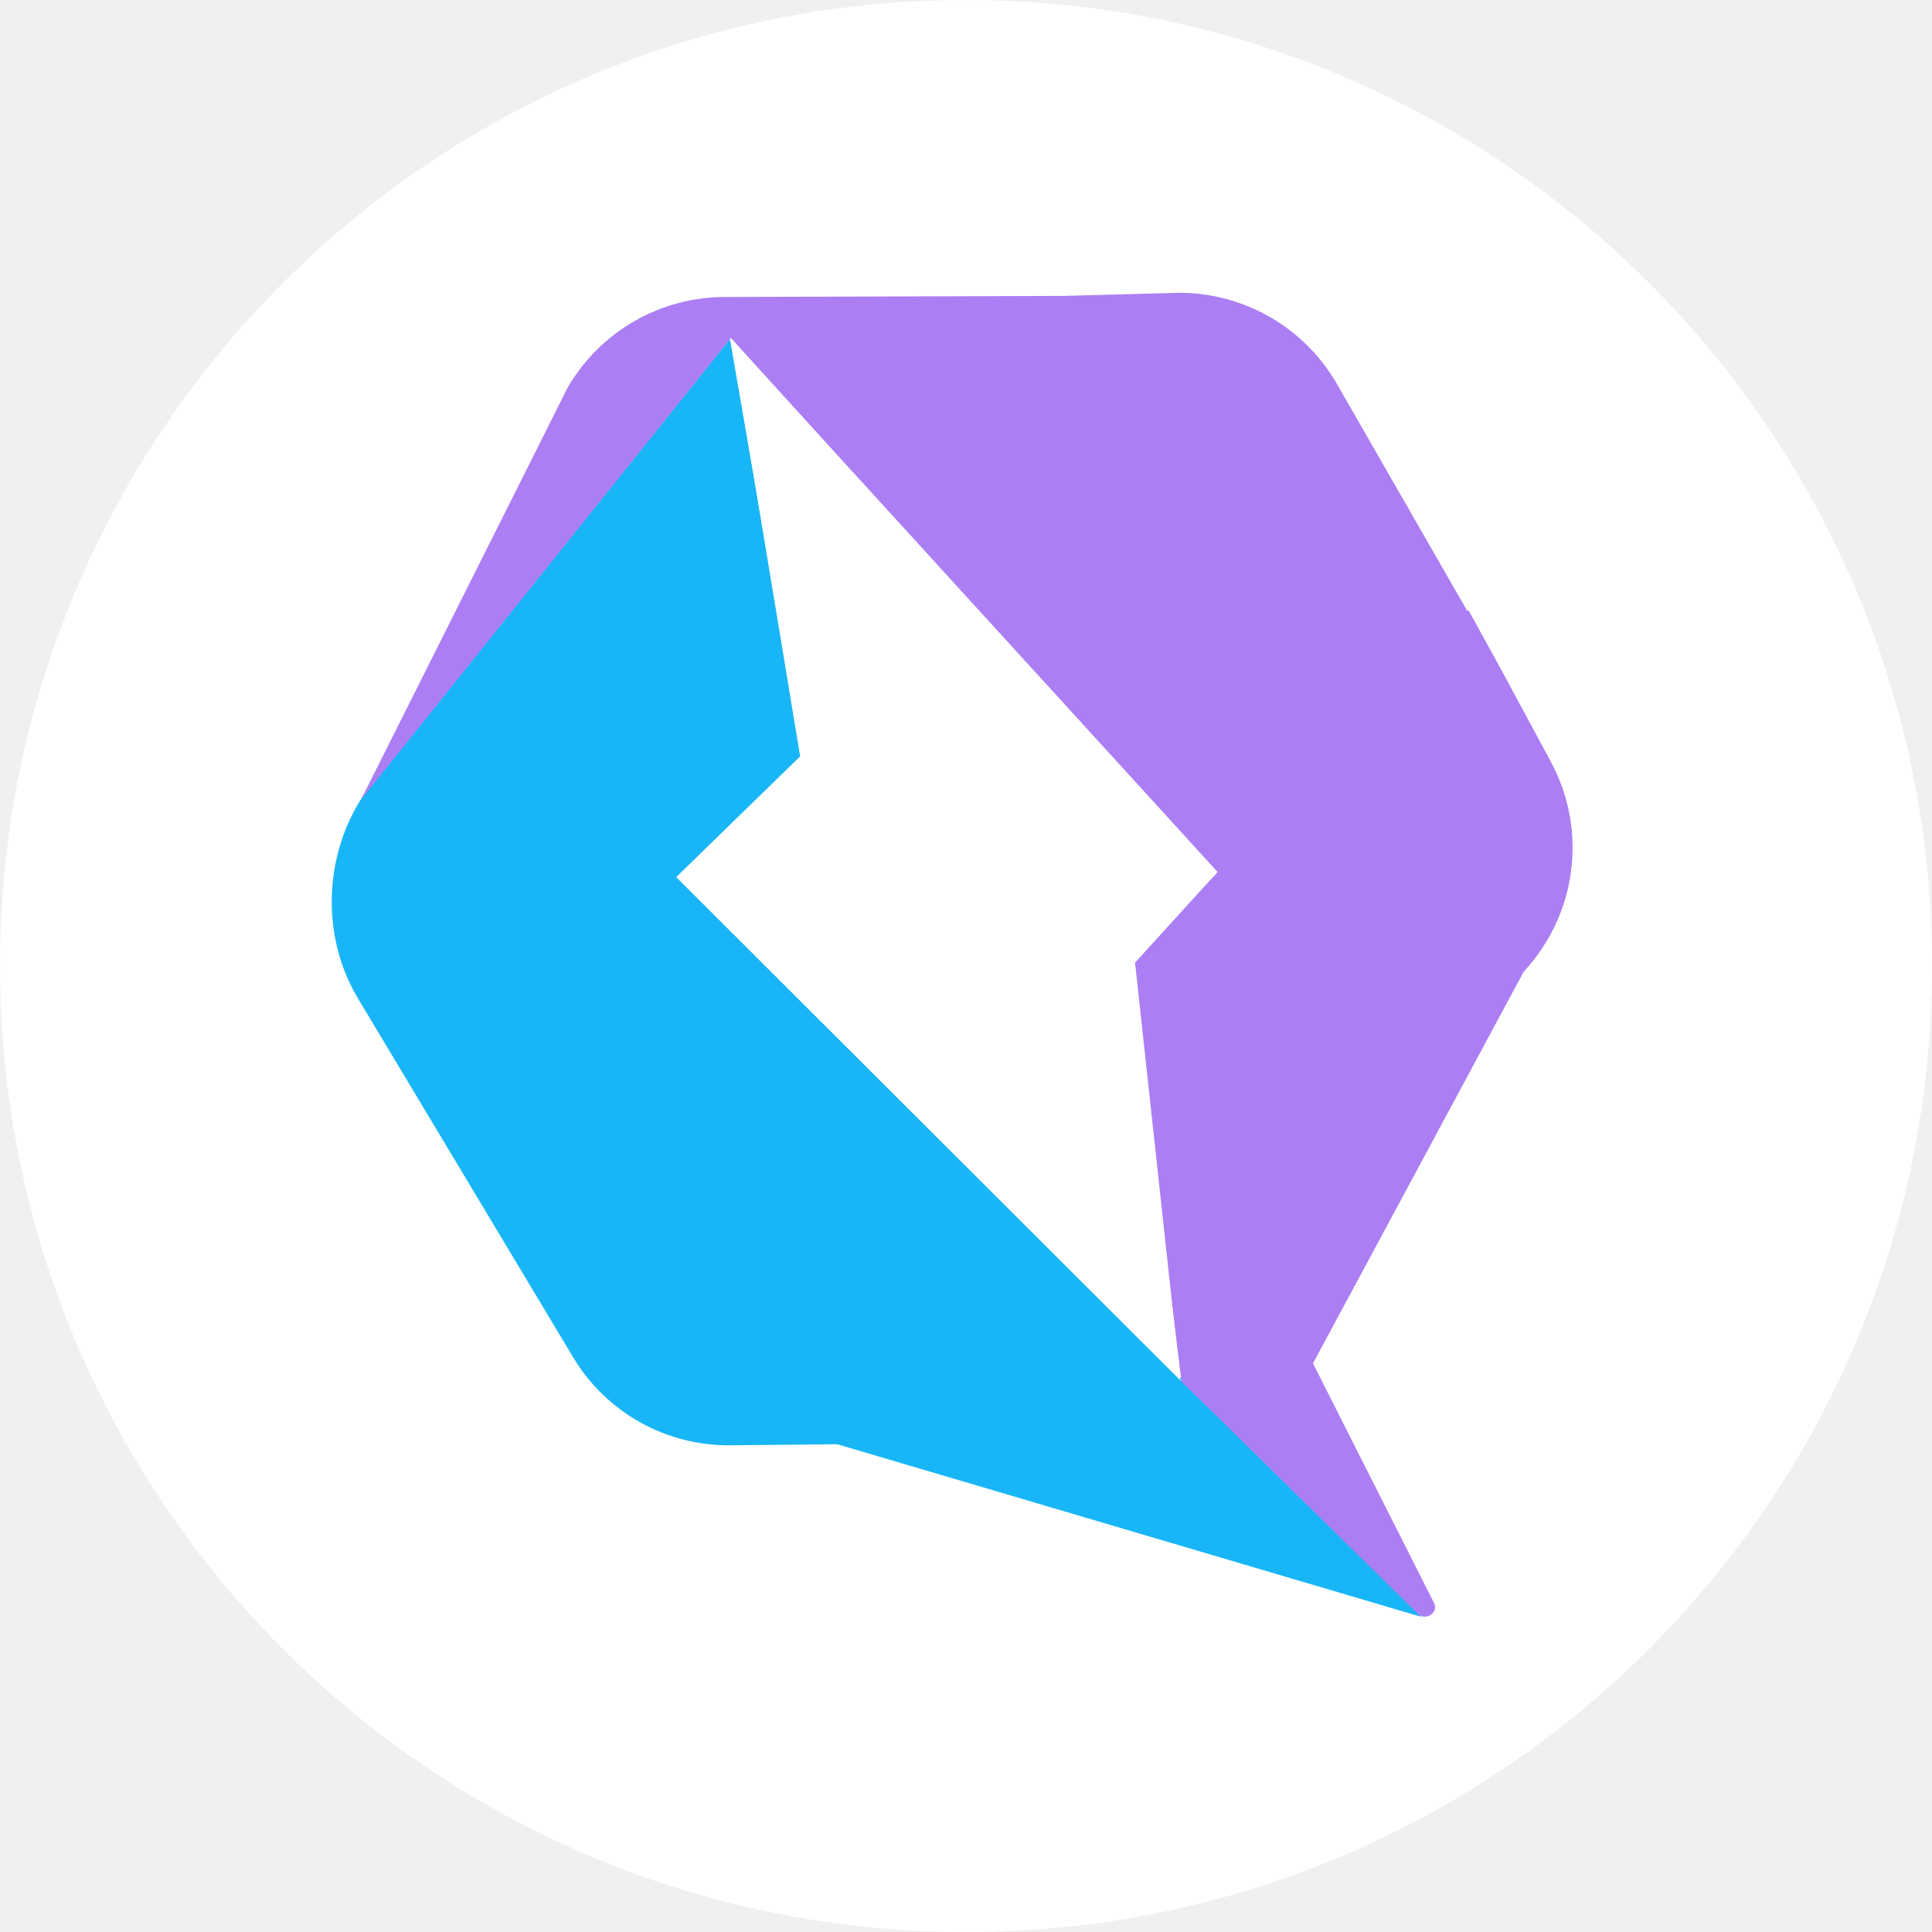
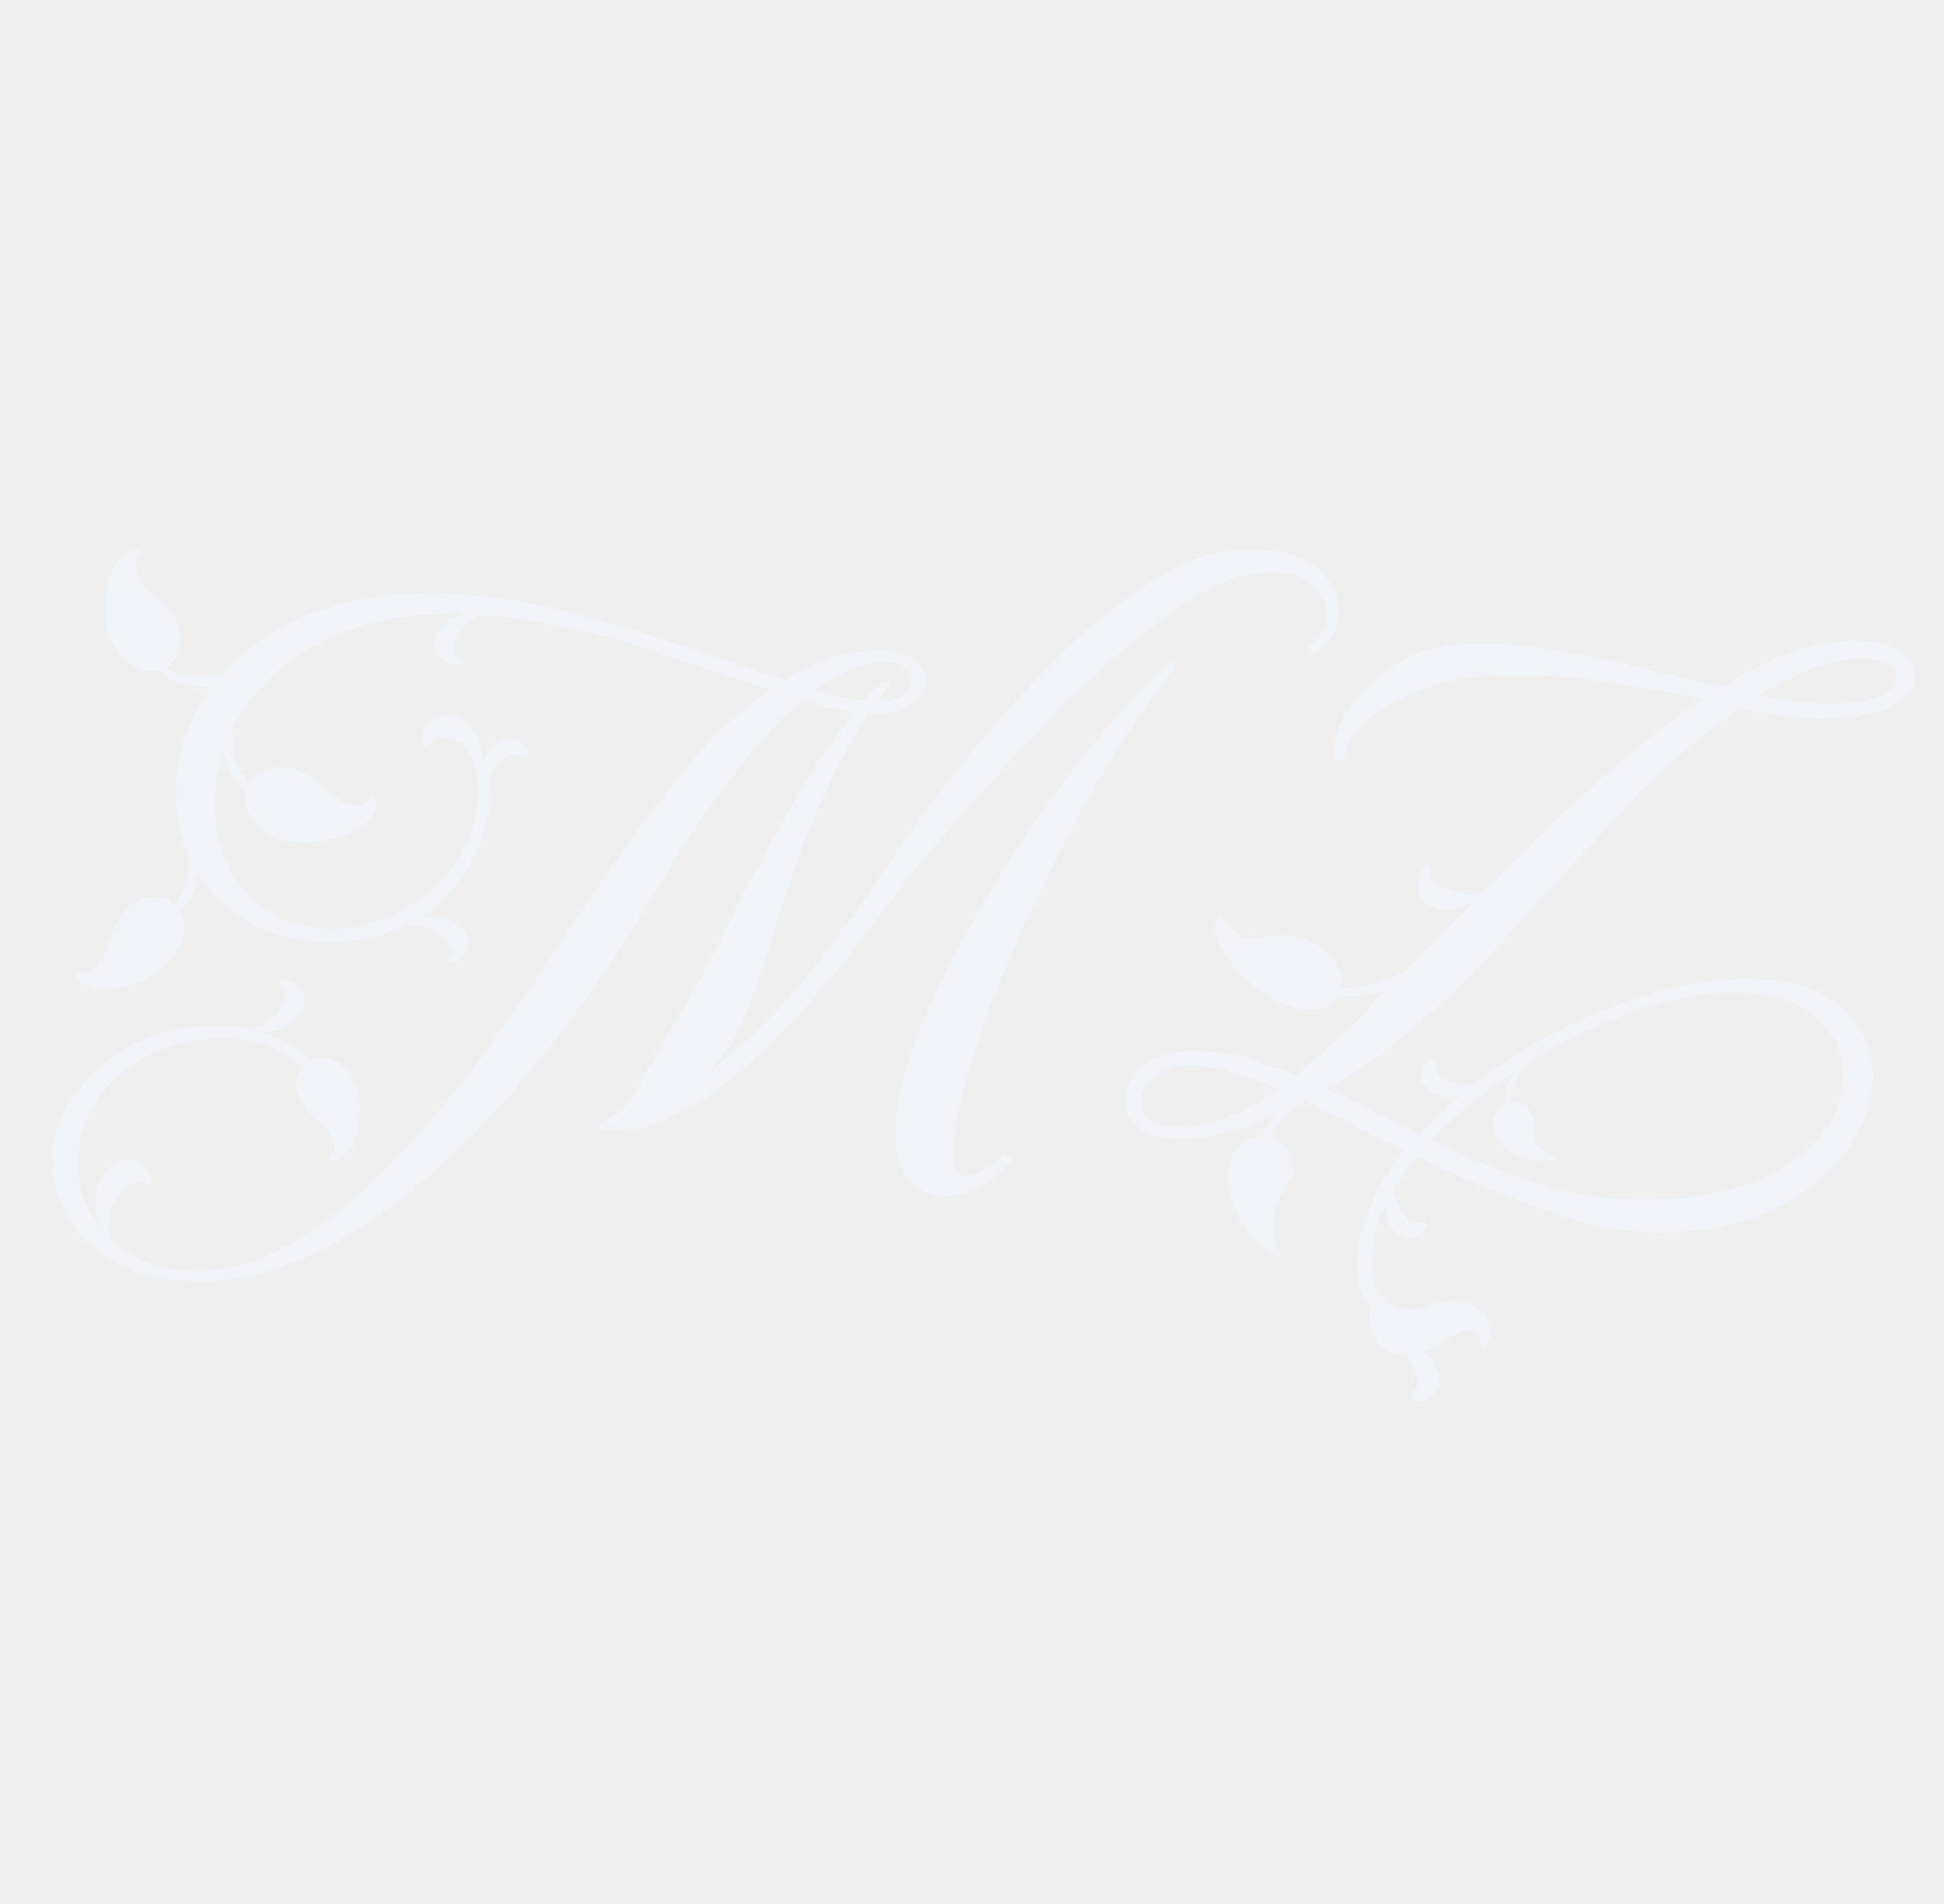
- <svg xmlns="http://www.w3.org/2000/svg" fill="none" viewBox="0 0 500 500">
-   <g clip-path="url(#a)">
-     <circle cx="250" cy="250" r="250" fill="#fff" />
-     <path fill="#18B6F6" d="m367.87 418.45-61.17-61.18-.94.13v-.67L175.7 227.53l32.05-31.13L188.9 87.73 99.56 199.09c-15.22 15.42-18.03 40.51-7.08 59.03l55.83 93.11a46.82 46.82 0 0 0 40.73 22.81l27.65-.27 151.18 44.68Z" />
-     <path fill="#AC7EF4" d="m401.25 196.94-12.29-22.81-6.41-11.67-2.54-4.56-.26.26-33.66-58.63a47.07 47.07 0 0 0-41.27-23.75l-29.51.8-88.01.28a47.07 47.07 0 0 0-40.33 23.34L93.4 207l95.76-119.54L314.7 226.19l-22.3 22.67 13.35 108.54.13-.26v.26h-.26l.26.27 10.42 10.2 50.62 49.78c2.13 2 5.6-.4 4.13-2.96l-31.25-61.85 54.5-101.3 1.73-2c.67-.81 1.33-1.62 1.87-2.42a46.8 46.8 0 0 0 3.34-50.18Z" />
-     <path fill="#fff" d="M315.1 225.65 189.18 87.6l17.9 108.14L175 227l130.5 130.27-11.75-108.14 21.37-23.48Z" />
-   </g>
-   <defs>
-     <clipPath id="a">
-       <path fill="#fff" d="M0 0h500v500H0z" />
-     </clipPath>
-   </defs>
+ <svg xmlns="http://www.w3.org/2000/svg" width="49" height="48" viewBox="0 0 49 48" fill="none">
+   <path d="M5.04 32.3C4.2 32.3 3.507 32.153 2.96 31.86C2.413 31.567 2.007 31.187 1.74 30.72C1.473 30.253 1.34 29.773 1.34 29.28C1.34 28.88 1.407 28.52 1.54 28.2C1.807 27.573 2.287 27.027 2.98 26.56C3.673 26.093 4.52 25.86 5.52 25.86C5.64 25.86 5.76 25.867 5.88 25.88C6.013 25.893 6.133 25.913 6.24 25.94C6.387 25.927 6.527 25.88 6.66 25.8C6.793 25.707 6.893 25.627 6.96 25.56C7.027 25.48 7.08 25.4 7.12 25.32C7.16 25.227 7.18 25.147 7.18 25.08C7.18 24.987 7.147 24.92 7.08 24.88C7.04 24.853 7.02 24.827 7.02 24.8C7.02 24.707 7.107 24.687 7.28 24.74C7.533 24.82 7.66 24.98 7.66 25.22C7.66 25.447 7.54 25.64 7.3 25.8C7.207 25.88 7.093 25.94 6.96 25.98C6.84 26.007 6.713 26.02 6.58 26.02C7.033 26.153 7.447 26.387 7.82 26.72L7.92 26.68C8.093 26.627 8.287 26.66 8.5 26.78C8.713 26.9 8.867 27.093 8.96 27.36C9.027 27.56 9.06 27.773 9.06 28C9.06 28.24 9.02 28.473 8.94 28.7C8.873 28.927 8.76 29.087 8.6 29.18C8.44 29.273 8.34 29.28 8.3 29.2C8.393 29.12 8.44 29.027 8.44 28.92C8.44 28.813 8.4 28.7 8.32 28.58C8.253 28.473 8.18 28.393 8.1 28.34C8.02 28.273 7.933 28.2 7.84 28.12C7.747 28.027 7.66 27.893 7.58 27.72C7.513 27.587 7.48 27.46 7.48 27.34C7.48 27.167 7.533 27.013 7.64 26.88C6.96 26.333 6.173 26.1 5.28 26.18C4.56 26.247 3.953 26.44 3.46 26.76C2.967 27.067 2.593 27.447 2.34 27.9C2.087 28.353 1.96 28.827 1.96 29.32C1.96 29.973 2.173 30.553 2.6 31.06L2.56 31C2.467 30.813 2.42 30.593 2.42 30.34C2.42 30.18 2.44 30.033 2.48 29.9C2.653 29.46 2.9 29.24 3.22 29.24C3.433 29.24 3.607 29.34 3.74 29.54C3.793 29.607 3.82 29.68 3.82 29.76C3.82 29.88 3.767 29.9 3.66 29.82C3.567 29.753 3.447 29.76 3.3 29.84C3.153 29.933 3.027 30.06 2.92 30.22C2.867 30.287 2.82 30.387 2.78 30.52C2.74 30.653 2.72 30.793 2.72 30.94C2.72 31.02 2.733 31.113 2.76 31.22C3.013 31.473 3.32 31.673 3.68 31.82C4.04 31.967 4.46 32.04 4.94 32.04C5.633 32.04 6.32 31.867 7 31.52C7.68 31.187 8.34 30.74 8.98 30.18C9.62 29.62 10.233 28.993 10.82 28.3C11.407 27.607 11.96 26.9 12.48 26.18C13 25.447 13.473 24.753 13.9 24.1C14.34 23.447 14.72 22.887 15.04 22.42C15.707 21.433 16.4 20.487 17.12 19.58C17.84 18.673 18.607 17.94 19.42 17.38C18.487 17.073 17.493 16.747 16.44 16.4C15.4 16.053 14.347 15.8 13.28 15.64C12.96 15.573 12.653 15.533 12.36 15.52C12.373 15.533 12.36 15.533 12.32 15.52C12.147 15.493 11.993 15.533 11.86 15.64C11.727 15.733 11.633 15.82 11.58 15.9C11.487 16.06 11.44 16.207 11.44 16.34C11.44 16.46 11.48 16.54 11.56 16.58C11.627 16.607 11.66 16.64 11.66 16.68C11.66 16.733 11.613 16.76 11.52 16.76C11.413 16.76 11.287 16.72 11.14 16.64C11.007 16.56 10.94 16.433 10.94 16.26C10.94 16.087 11.007 15.927 11.14 15.78C11.287 15.633 11.467 15.533 11.68 15.48C10.6 15.453 9.667 15.58 8.88 15.86C8.093 16.14 7.447 16.513 6.94 16.98C6.433 17.433 6.053 17.94 5.8 18.5C5.853 18.5 5.88 18.533 5.88 18.6C5.867 18.88 5.9 19.107 5.98 19.28C6.06 19.453 6.167 19.613 6.3 19.76C6.38 19.613 6.493 19.507 6.64 19.44C6.787 19.373 6.94 19.34 7.1 19.34C7.233 19.34 7.347 19.36 7.44 19.4C7.667 19.48 7.84 19.573 7.96 19.68C8.093 19.773 8.207 19.873 8.3 19.98C8.367 20.06 8.467 20.133 8.6 20.2C8.733 20.267 8.86 20.3 8.98 20.3C9.167 20.3 9.307 20.227 9.4 20.08C9.44 20.12 9.46 20.18 9.46 20.26C9.46 20.46 9.36 20.633 9.16 20.78C8.973 20.927 8.74 21.04 8.46 21.12C8.193 21.2 7.927 21.24 7.66 21.24C7.18 21.24 6.8 21.1 6.52 20.82C6.253 20.527 6.147 20.253 6.2 20L6.22 19.96C6.047 19.813 5.92 19.66 5.84 19.5C5.76 19.327 5.687 19.14 5.62 18.94C5.473 19.407 5.4 19.847 5.4 20.26C5.4 20.807 5.513 21.327 5.74 21.82C5.967 22.3 6.3 22.687 6.74 22.98C7.18 23.273 7.713 23.42 8.34 23.42C8.967 23.42 9.573 23.26 10.16 22.94C10.747 22.607 11.22 22.16 11.58 21.6C11.94 21.027 12.093 20.38 12.04 19.66C12.027 19.433 11.947 19.2 11.8 18.96C11.667 18.72 11.467 18.6 11.2 18.6C11.133 18.6 11.06 18.613 10.98 18.64C10.9 18.667 10.847 18.713 10.82 18.78C10.807 18.82 10.78 18.84 10.74 18.84C10.673 18.84 10.64 18.78 10.64 18.66C10.64 18.473 10.707 18.32 10.84 18.2C10.987 18.08 11.147 18.02 11.32 18.02C11.507 18.02 11.687 18.113 11.86 18.3C12.047 18.487 12.147 18.813 12.16 19.28C12.2 19.16 12.253 19.04 12.32 18.92C12.467 18.72 12.64 18.62 12.84 18.62C13.053 18.62 13.193 18.72 13.26 18.92C13.287 19 13.287 19.06 13.26 19.1C13.233 19.14 13.193 19.133 13.14 19.08C13.1 19.04 13.053 19.02 13 19.02C12.893 19.02 12.753 19.08 12.58 19.2C12.54 19.24 12.493 19.3 12.44 19.38C12.387 19.46 12.347 19.553 12.32 19.66C12.347 20.473 12.193 21.173 11.86 21.76C11.527 22.347 11.093 22.807 10.56 23.14C10.627 23.127 10.687 23.12 10.74 23.12C10.793 23.107 10.847 23.1 10.9 23.1C11.167 23.1 11.38 23.173 11.54 23.32C11.713 23.453 11.8 23.6 11.8 23.76C11.8 23.933 11.713 24.08 11.54 24.2C11.447 24.253 11.373 24.273 11.32 24.26C11.267 24.233 11.267 24.187 11.32 24.12C11.387 24.04 11.38 23.94 11.3 23.82C11.233 23.7 11.133 23.593 11 23.5C10.853 23.38 10.653 23.32 10.4 23.32C10.373 23.32 10.34 23.32 10.3 23.32C10.26 23.32 10.227 23.327 10.2 23.34C9.627 23.607 9.02 23.74 8.38 23.74C7.567 23.74 6.873 23.58 6.3 23.26C5.74 22.927 5.3 22.513 4.98 22.02C4.98 22.1 4.967 22.193 4.94 22.3C4.86 22.553 4.72 22.773 4.52 22.96C4.587 23.093 4.62 23.233 4.62 23.38C4.62 23.713 4.48 24.02 4.2 24.3C4.04 24.473 3.807 24.627 3.5 24.76C3.193 24.88 2.9 24.94 2.62 24.94C2.393 24.94 2.207 24.887 2.06 24.78C1.967 24.713 1.913 24.653 1.9 24.6C1.887 24.533 1.887 24.493 1.9 24.48C1.94 24.507 2 24.52 2.08 24.52C2.24 24.52 2.38 24.447 2.5 24.3C2.633 24.14 2.713 23.993 2.74 23.86C2.767 23.727 2.807 23.587 2.86 23.44C2.913 23.293 3.007 23.14 3.14 22.98C3.34 22.74 3.593 22.62 3.9 22.62C4.113 22.62 4.287 22.687 4.42 22.82C4.553 22.66 4.653 22.447 4.72 22.18C4.733 22.113 4.74 22.047 4.74 21.98C4.753 21.913 4.76 21.853 4.76 21.8C4.76 21.68 4.753 21.593 4.74 21.54C4.54 21.06 4.44 20.547 4.44 20C4.44 19.533 4.513 19.067 4.66 18.6C4.82 18.12 5.06 17.673 5.38 17.26C5.327 17.273 5.26 17.287 5.18 17.3C5.113 17.3 5.047 17.3 4.98 17.3C4.807 17.3 4.633 17.267 4.46 17.2C4.3 17.133 4.153 17.033 4.02 16.9C3.98 16.913 3.92 16.92 3.84 16.92C3.653 16.92 3.453 16.847 3.24 16.7C3.04 16.553 2.887 16.353 2.78 16.1C2.7 15.9 2.66 15.66 2.66 15.38C2.66 15.073 2.707 14.78 2.8 14.5C2.893 14.22 3.033 14.033 3.22 13.94C3.327 13.873 3.407 13.847 3.46 13.86C3.513 13.873 3.553 13.887 3.58 13.9C3.473 13.993 3.42 14.113 3.42 14.26C3.42 14.393 3.46 14.527 3.54 14.66C3.62 14.78 3.707 14.873 3.8 14.94C3.907 15.02 4.013 15.113 4.12 15.22C4.24 15.327 4.347 15.473 4.44 15.66C4.507 15.82 4.54 15.967 4.54 16.1C4.54 16.42 4.427 16.66 4.2 16.82C4.387 16.98 4.633 17.06 4.94 17.06H5.06C5.247 17.06 5.44 17.027 5.64 16.96C6.16 16.373 6.853 15.893 7.72 15.52C8.587 15.147 9.64 14.96 10.88 14.96C11.187 14.96 11.5 14.973 11.82 15C12.14 15.027 12.467 15.067 12.8 15.12C13.507 15.227 14.273 15.4 15.1 15.64C15.94 15.88 16.767 16.133 17.58 16.4C18.393 16.667 19.12 16.913 19.76 17.14C20.147 16.913 20.54 16.733 20.94 16.6C21.34 16.467 21.753 16.4 22.18 16.4C22.553 16.4 22.833 16.48 23.02 16.64C23.22 16.8 23.32 16.98 23.32 17.18C23.32 17.393 23.2 17.587 22.96 17.76C22.733 17.933 22.373 18.013 21.88 18C21.52 18.533 21.193 19.12 20.9 19.76C20.607 20.4 20.34 21.04 20.1 21.68C19.873 22.32 19.68 22.913 19.52 23.46C19.32 24.14 19.1 24.787 18.86 25.4C18.633 26.013 18.287 26.573 17.82 27.08C18.647 26.453 19.4 25.733 20.08 24.92C20.773 24.107 21.4 23.273 21.96 22.42C22.333 21.847 22.787 21.2 23.32 20.48C23.853 19.747 24.44 19.013 25.08 18.28C25.72 17.533 26.38 16.84 27.06 16.2C27.753 15.547 28.447 15.013 29.14 14.6C29.833 14.173 30.493 13.933 31.12 13.88C31.2 13.867 31.28 13.86 31.36 13.86C31.44 13.86 31.513 13.86 31.58 13.86C32.353 13.86 32.907 14.027 33.24 14.36C33.573 14.68 33.74 15.027 33.74 15.4C33.74 15.64 33.673 15.867 33.54 16.08C33.407 16.28 33.227 16.42 33 16.5L32.96 16.3C33.28 16.113 33.44 15.847 33.44 15.5C33.44 15.233 33.32 14.987 33.08 14.76C32.853 14.533 32.507 14.42 32.04 14.42C31.8 14.42 31.527 14.46 31.22 14.54C30.74 14.673 30.207 14.947 29.62 15.36C29.033 15.773 28.42 16.267 27.78 16.84C27.153 17.413 26.533 18.027 25.92 18.68C25.32 19.32 24.76 19.94 24.24 20.54C23.72 21.14 23.273 21.667 22.9 22.12C22.54 22.573 22.287 22.9 22.14 23.1C21.9 23.433 21.593 23.833 21.22 24.3C20.86 24.767 20.447 25.247 19.98 25.74C19.527 26.22 19.047 26.673 18.54 27.1C18.033 27.513 17.52 27.853 17 28.12C16.48 28.373 15.973 28.5 15.48 28.5C15.213 28.5 15.08 28.473 15.08 28.42C15.08 28.353 15.167 28.28 15.34 28.2C15.513 28.12 15.627 28.053 15.68 28C15.747 27.947 15.86 27.787 16.02 27.52C16.18 27.253 16.367 26.933 16.58 26.56C16.807 26.173 17.033 25.773 17.26 25.36C17.5 24.947 17.713 24.567 17.9 24.22C18.087 23.86 18.227 23.573 18.32 23.36C18.4 23.2 18.547 22.913 18.76 22.5C18.973 22.073 19.233 21.593 19.54 21.06C19.847 20.513 20.167 19.967 20.5 19.42C20.847 18.86 21.187 18.373 21.52 17.96C21.427 17.947 21.32 17.927 21.2 17.9C21.08 17.873 20.953 17.847 20.82 17.82L20.24 17.64C19.813 18 19.393 18.427 18.98 18.92C18.567 19.413 18.18 19.92 17.82 20.44C17.473 20.947 17.16 21.427 16.88 21.88C16.6 22.333 16.373 22.7 16.2 22.98C15.8 23.66 15.307 24.413 14.72 25.24C14.133 26.067 13.473 26.893 12.74 27.72C12.007 28.547 11.22 29.307 10.38 30C9.553 30.693 8.687 31.247 7.78 31.66C6.873 32.087 5.96 32.3 5.04 32.3ZM22.26 17.68C22.487 17.667 22.667 17.607 22.8 17.5C22.933 17.393 23 17.273 23 17.14C23 17.02 22.933 16.913 22.8 16.82C22.68 16.727 22.473 16.68 22.18 16.68C21.927 16.693 21.66 16.767 21.38 16.9C21.1 17.02 20.82 17.187 20.54 17.4C20.767 17.48 20.973 17.54 21.16 17.58C21.347 17.62 21.553 17.647 21.78 17.66C21.873 17.553 21.96 17.46 22.04 17.38C22.133 17.287 22.227 17.213 22.32 17.16L22.44 17.22C22.387 17.287 22.333 17.36 22.28 17.44C22.227 17.52 22.167 17.6 22.1 17.68H22.26ZM23.84 30.16C23.56 30.16 23.307 30.073 23.08 29.9C22.907 29.78 22.78 29.6 22.7 29.36C22.62 29.12 22.58 28.853 22.58 28.56C22.58 28.32 22.6 28.067 22.64 27.8C22.693 27.533 22.76 27.26 22.84 26.98C23.067 26.207 23.413 25.353 23.88 24.42C24.36 23.487 24.907 22.54 25.52 21.58C26.133 20.62 26.78 19.72 27.46 18.88C28.153 18.027 28.827 17.3 29.48 16.7L29.6 16.84C29.16 17.373 28.713 18 28.26 18.72C27.82 19.427 27.387 20.18 26.96 20.98C26.547 21.78 26.153 22.587 25.78 23.4C25.42 24.2 25.107 24.967 24.84 25.7C24.827 25.74 24.773 25.88 24.68 26.12C24.6 26.36 24.507 26.66 24.4 27.02C24.307 27.367 24.22 27.72 24.14 28.08C24.06 28.44 24.02 28.753 24.02 29.02C24.02 29.207 24.047 29.36 24.1 29.48C24.153 29.6 24.24 29.66 24.36 29.66C24.48 29.66 24.64 29.6 24.84 29.48C24.933 29.413 25.02 29.347 25.1 29.28C25.18 29.227 25.26 29.16 25.34 29.08L25.5 29.26C25.313 29.473 25.067 29.673 24.76 29.86C24.467 30.06 24.16 30.16 23.84 30.16ZM35.754 35.34C35.647 35.34 35.594 35.287 35.594 35.18C35.594 35.127 35.621 35.073 35.674 35.02C35.727 34.967 35.754 34.9 35.754 34.82C35.754 34.713 35.721 34.6 35.654 34.48C35.601 34.36 35.527 34.253 35.434 34.16C35.141 34.16 34.914 34.067 34.754 33.88C34.594 33.693 34.514 33.48 34.514 33.24C34.514 33.12 34.534 33.013 34.574 32.92C34.334 32.68 34.214 32.327 34.214 31.86C34.214 31.46 34.307 31.013 34.494 30.52C34.681 30.027 34.954 29.567 35.314 29.14L35.414 29.02C34.961 28.793 34.521 28.573 34.094 28.36C33.681 28.147 33.281 27.947 32.894 27.76L32.874 27.78C32.861 27.78 32.847 27.787 32.834 27.8H32.814L32.754 27.84C32.381 28.08 32.134 28.36 32.014 28.68C32.174 28.72 32.307 28.807 32.414 28.94C32.521 29.087 32.574 29.253 32.574 29.44C32.574 29.6 32.527 29.747 32.434 29.88C32.301 30.08 32.207 30.267 32.154 30.44C32.114 30.627 32.094 30.793 32.094 30.94C32.094 31.113 32.114 31.26 32.154 31.38C32.194 31.513 32.234 31.613 32.274 31.68C32.074 31.64 31.887 31.533 31.714 31.36C31.554 31.2 31.421 31.02 31.314 30.82C31.207 30.633 31.134 30.487 31.094 30.38C31.014 30.14 30.974 29.913 30.974 29.7C30.974 29.433 31.034 29.2 31.154 29C31.287 28.813 31.481 28.7 31.734 28.66H31.814C31.854 28.553 31.901 28.46 31.954 28.38C32.021 28.287 32.087 28.2 32.154 28.12C31.741 28.293 31.334 28.433 30.934 28.54C30.534 28.66 30.161 28.72 29.814 28.72C29.361 28.72 29.007 28.633 28.754 28.46C28.501 28.273 28.374 28.04 28.374 27.76C28.374 27.507 28.481 27.247 28.694 26.98C28.827 26.807 29.021 26.687 29.274 26.62C29.541 26.54 29.827 26.5 30.134 26.5C30.401 26.5 30.681 26.527 30.974 26.58C31.281 26.62 31.567 26.693 31.834 26.8C31.981 26.853 32.121 26.907 32.254 26.96C32.387 27 32.521 27.053 32.654 27.12C33.094 26.773 33.514 26.407 33.914 26.02C34.314 25.62 34.667 25.26 34.974 24.94C34.801 25.007 34.601 25.06 34.374 25.1C34.161 25.127 33.947 25.133 33.734 25.12C33.574 25.347 33.327 25.46 32.994 25.46C32.821 25.46 32.621 25.42 32.394 25.34C32.167 25.247 31.914 25.087 31.634 24.86C31.354 24.633 31.114 24.387 30.914 24.12C30.727 23.84 30.634 23.587 30.634 23.36C30.634 23.227 30.654 23.14 30.694 23.1C30.734 23.06 30.767 23.04 30.794 23.04C30.847 23.133 30.921 23.24 31.014 23.36C31.121 23.48 31.221 23.56 31.314 23.6C31.367 23.627 31.414 23.647 31.454 23.66C31.507 23.66 31.561 23.66 31.614 23.66C31.721 23.66 31.827 23.647 31.934 23.62C32.041 23.593 32.167 23.58 32.314 23.58C32.394 23.58 32.481 23.587 32.574 23.6C32.667 23.613 32.767 23.64 32.874 23.68C33.127 23.76 33.354 23.92 33.554 24.16C33.754 24.387 33.841 24.633 33.814 24.9C34.107 24.913 34.407 24.873 34.714 24.78C35.034 24.673 35.274 24.573 35.434 24.48C35.701 24.213 35.974 23.933 36.254 23.64C36.547 23.333 36.841 23.033 37.134 22.74C36.947 22.86 36.721 22.92 36.454 22.92C36.374 22.92 36.294 22.913 36.214 22.9C36.147 22.887 36.081 22.86 36.014 22.82C35.921 22.767 35.854 22.693 35.814 22.6C35.774 22.493 35.754 22.393 35.754 22.3C35.754 22.127 35.801 21.98 35.894 21.86C35.934 21.82 35.967 21.8 35.994 21.8C36.034 21.8 36.054 21.873 36.054 22.02C36.054 22.14 36.127 22.247 36.274 22.34C36.434 22.42 36.614 22.48 36.814 22.52C37.014 22.547 37.167 22.547 37.274 22.52C37.341 22.48 37.387 22.46 37.414 22.46C38.267 21.593 39.161 20.733 40.094 19.88C41.027 19.013 41.974 18.26 42.934 17.62C42.227 17.473 41.447 17.333 40.594 17.2C39.754 17.067 38.954 17 38.194 17C37.914 17 37.641 17.013 37.374 17.04C37.121 17.053 36.881 17.087 36.654 17.14C36.214 17.233 35.774 17.387 35.334 17.6C34.907 17.813 34.554 18.053 34.274 18.32C34.007 18.587 33.894 18.853 33.934 19.12L33.654 19.16C33.641 19.133 33.634 19.1 33.634 19.06C33.634 19.02 33.634 18.987 33.634 18.96C33.634 18.627 33.747 18.28 33.974 17.92C34.214 17.56 34.521 17.233 34.894 16.94C35.281 16.647 35.694 16.447 36.134 16.34C36.494 16.26 36.901 16.22 37.354 16.22C37.981 16.22 38.647 16.287 39.354 16.42C40.061 16.54 40.761 16.687 41.454 16.86C42.161 17.033 42.807 17.193 43.394 17.34C43.687 17.153 43.974 16.987 44.254 16.84C44.547 16.693 44.841 16.567 45.134 16.46C45.401 16.353 45.667 16.28 45.934 16.24C46.214 16.187 46.481 16.16 46.734 16.16C47.107 16.16 47.421 16.213 47.674 16.32C48.074 16.507 48.274 16.753 48.274 17.06C48.274 17.26 48.161 17.453 47.934 17.64C47.707 17.827 47.341 17.96 46.834 18.04C46.541 18.08 46.241 18.1 45.934 18.1C45.587 18.1 45.241 18.08 44.894 18.04C44.547 17.987 44.201 17.92 43.854 17.84C43.161 18.32 42.474 18.887 41.794 19.54C41.127 20.193 40.467 20.88 39.814 21.6C39.174 22.307 38.541 23 37.914 23.68C37.287 24.347 36.681 24.953 36.094 25.5C35.694 25.86 35.267 26.213 34.814 26.56C34.374 26.893 33.921 27.193 33.454 27.46C33.854 27.633 34.247 27.82 34.634 28.02C35.021 28.22 35.401 28.413 35.774 28.6C36.081 28.253 36.434 27.92 36.834 27.6C36.741 27.64 36.627 27.66 36.494 27.66C36.387 27.66 36.294 27.64 36.214 27.6C35.961 27.493 35.834 27.333 35.834 27.12C35.834 26.973 35.881 26.853 35.974 26.76C36.001 26.72 36.034 26.7 36.074 26.7C36.181 26.7 36.221 26.773 36.194 26.92C36.181 27.067 36.294 27.18 36.534 27.26C36.787 27.34 36.994 27.367 37.154 27.34C37.821 26.82 38.547 26.36 39.334 25.96C40.134 25.56 40.934 25.247 41.734 25.02C42.534 24.793 43.287 24.68 43.994 24.68C45.101 24.68 45.914 24.927 46.434 25.42C46.954 25.9 47.214 26.467 47.214 27.12C47.214 27.653 47.047 28.193 46.714 28.74C46.394 29.287 45.914 29.76 45.274 30.16C44.647 30.573 43.874 30.853 42.954 31C42.807 31.013 42.654 31.027 42.494 31.04C42.334 31.067 42.174 31.08 42.014 31.08C41.001 31.08 39.954 30.88 38.874 30.48C37.794 30.093 36.741 29.653 35.714 29.16L35.634 29.26C35.541 29.38 35.447 29.5 35.354 29.62C35.274 29.74 35.201 29.86 35.134 29.98C35.147 30.14 35.214 30.327 35.334 30.54C35.454 30.767 35.587 30.86 35.734 30.82C35.761 30.82 35.774 30.813 35.774 30.8C35.787 30.8 35.801 30.8 35.814 30.8C35.907 30.8 35.954 30.84 35.954 30.92C35.954 30.973 35.914 31.033 35.834 31.1C35.754 31.18 35.654 31.22 35.534 31.22C35.361 31.22 35.201 31.12 35.054 30.92C35.001 30.853 34.967 30.76 34.954 30.64C34.941 30.533 34.934 30.433 34.934 30.34C34.681 30.887 34.554 31.373 34.554 31.8C34.554 32.133 34.634 32.433 34.794 32.7C34.807 32.7 34.827 32.713 34.854 32.74C34.921 32.807 35.007 32.867 35.114 32.92C35.234 32.987 35.374 33.02 35.534 33.02C35.614 33.02 35.701 33.013 35.794 33C35.901 32.987 36.001 32.953 36.094 32.9C36.254 32.833 36.427 32.8 36.614 32.8C36.881 32.8 37.107 32.873 37.294 33.02C37.361 33.073 37.421 33.147 37.474 33.24C37.527 33.347 37.554 33.46 37.554 33.58C37.554 33.673 37.521 33.787 37.454 33.92C37.441 33.973 37.414 34 37.374 34C37.361 34 37.347 33.973 37.334 33.92C37.321 33.88 37.314 33.833 37.314 33.78C37.314 33.62 37.207 33.54 36.994 33.54C36.874 33.54 36.741 33.587 36.594 33.68C36.314 33.893 36.074 34.027 35.874 34.08C36.021 34.187 36.121 34.293 36.174 34.4C36.241 34.56 36.274 34.687 36.274 34.78C36.274 34.953 36.214 35.087 36.094 35.18C35.987 35.287 35.881 35.34 35.774 35.34H35.754ZM46.114 17.74C46.714 17.74 47.147 17.673 47.414 17.54C47.681 17.393 47.814 17.24 47.814 17.08C47.814 16.947 47.734 16.833 47.574 16.74C47.414 16.647 47.187 16.6 46.894 16.6C46.721 16.6 46.534 16.62 46.334 16.66C46.134 16.687 45.921 16.747 45.694 16.84C45.241 17.013 44.787 17.247 44.334 17.54C44.694 17.607 45.021 17.66 45.314 17.7C45.607 17.727 45.874 17.74 46.114 17.74ZM41.434 30.24C41.661 30.24 41.894 30.233 42.134 30.22C42.387 30.207 42.641 30.18 42.894 30.14C43.694 30.02 44.354 29.8 44.874 29.48C45.407 29.173 45.807 28.807 46.074 28.38C46.341 27.953 46.474 27.533 46.474 27.12C46.474 26.56 46.241 26.073 45.774 25.66C45.307 25.233 44.601 25.02 43.654 25.02C42.867 25.02 42.021 25.187 41.114 25.52C40.207 25.853 39.341 26.273 38.514 26.78C38.234 27.1 38.094 27.433 38.094 27.78C38.121 27.78 38.154 27.787 38.194 27.8C38.234 27.8 38.281 27.807 38.334 27.82C38.481 27.873 38.567 27.96 38.594 28.08C38.634 28.187 38.654 28.28 38.654 28.36V28.48C38.654 28.56 38.661 28.633 38.674 28.7C38.687 28.78 38.714 28.84 38.754 28.88C38.834 28.973 38.921 29.04 39.014 29.08C39.107 29.133 39.181 29.173 39.234 29.2C39.141 29.24 39.027 29.26 38.894 29.26C38.721 29.26 38.547 29.233 38.374 29.18C38.214 29.127 38.101 29.073 38.034 29.02C37.901 28.913 37.801 28.8 37.734 28.68C37.667 28.56 37.634 28.447 37.634 28.34C37.634 28.1 37.734 27.933 37.934 27.84C37.921 27.68 37.934 27.533 37.974 27.4C38.027 27.267 38.087 27.14 38.154 27.02C37.354 27.54 36.661 28.113 36.074 28.74C36.901 29.153 37.741 29.507 38.594 29.8C39.461 30.093 40.407 30.24 41.434 30.24ZM29.794 28.42C30.167 28.42 30.561 28.333 30.974 28.16C31.387 27.987 31.801 27.753 32.214 27.46C31.787 27.273 31.387 27.127 31.014 27.02C30.641 26.913 30.301 26.86 29.994 26.86C29.821 26.86 29.654 26.887 29.494 26.94C29.334 26.98 29.194 27.053 29.074 27.16C28.861 27.347 28.754 27.553 28.754 27.78C28.754 27.953 28.834 28.107 28.994 28.24C29.167 28.36 29.434 28.42 29.794 28.42Z" fill="#F1F5F9" />
</svg>
